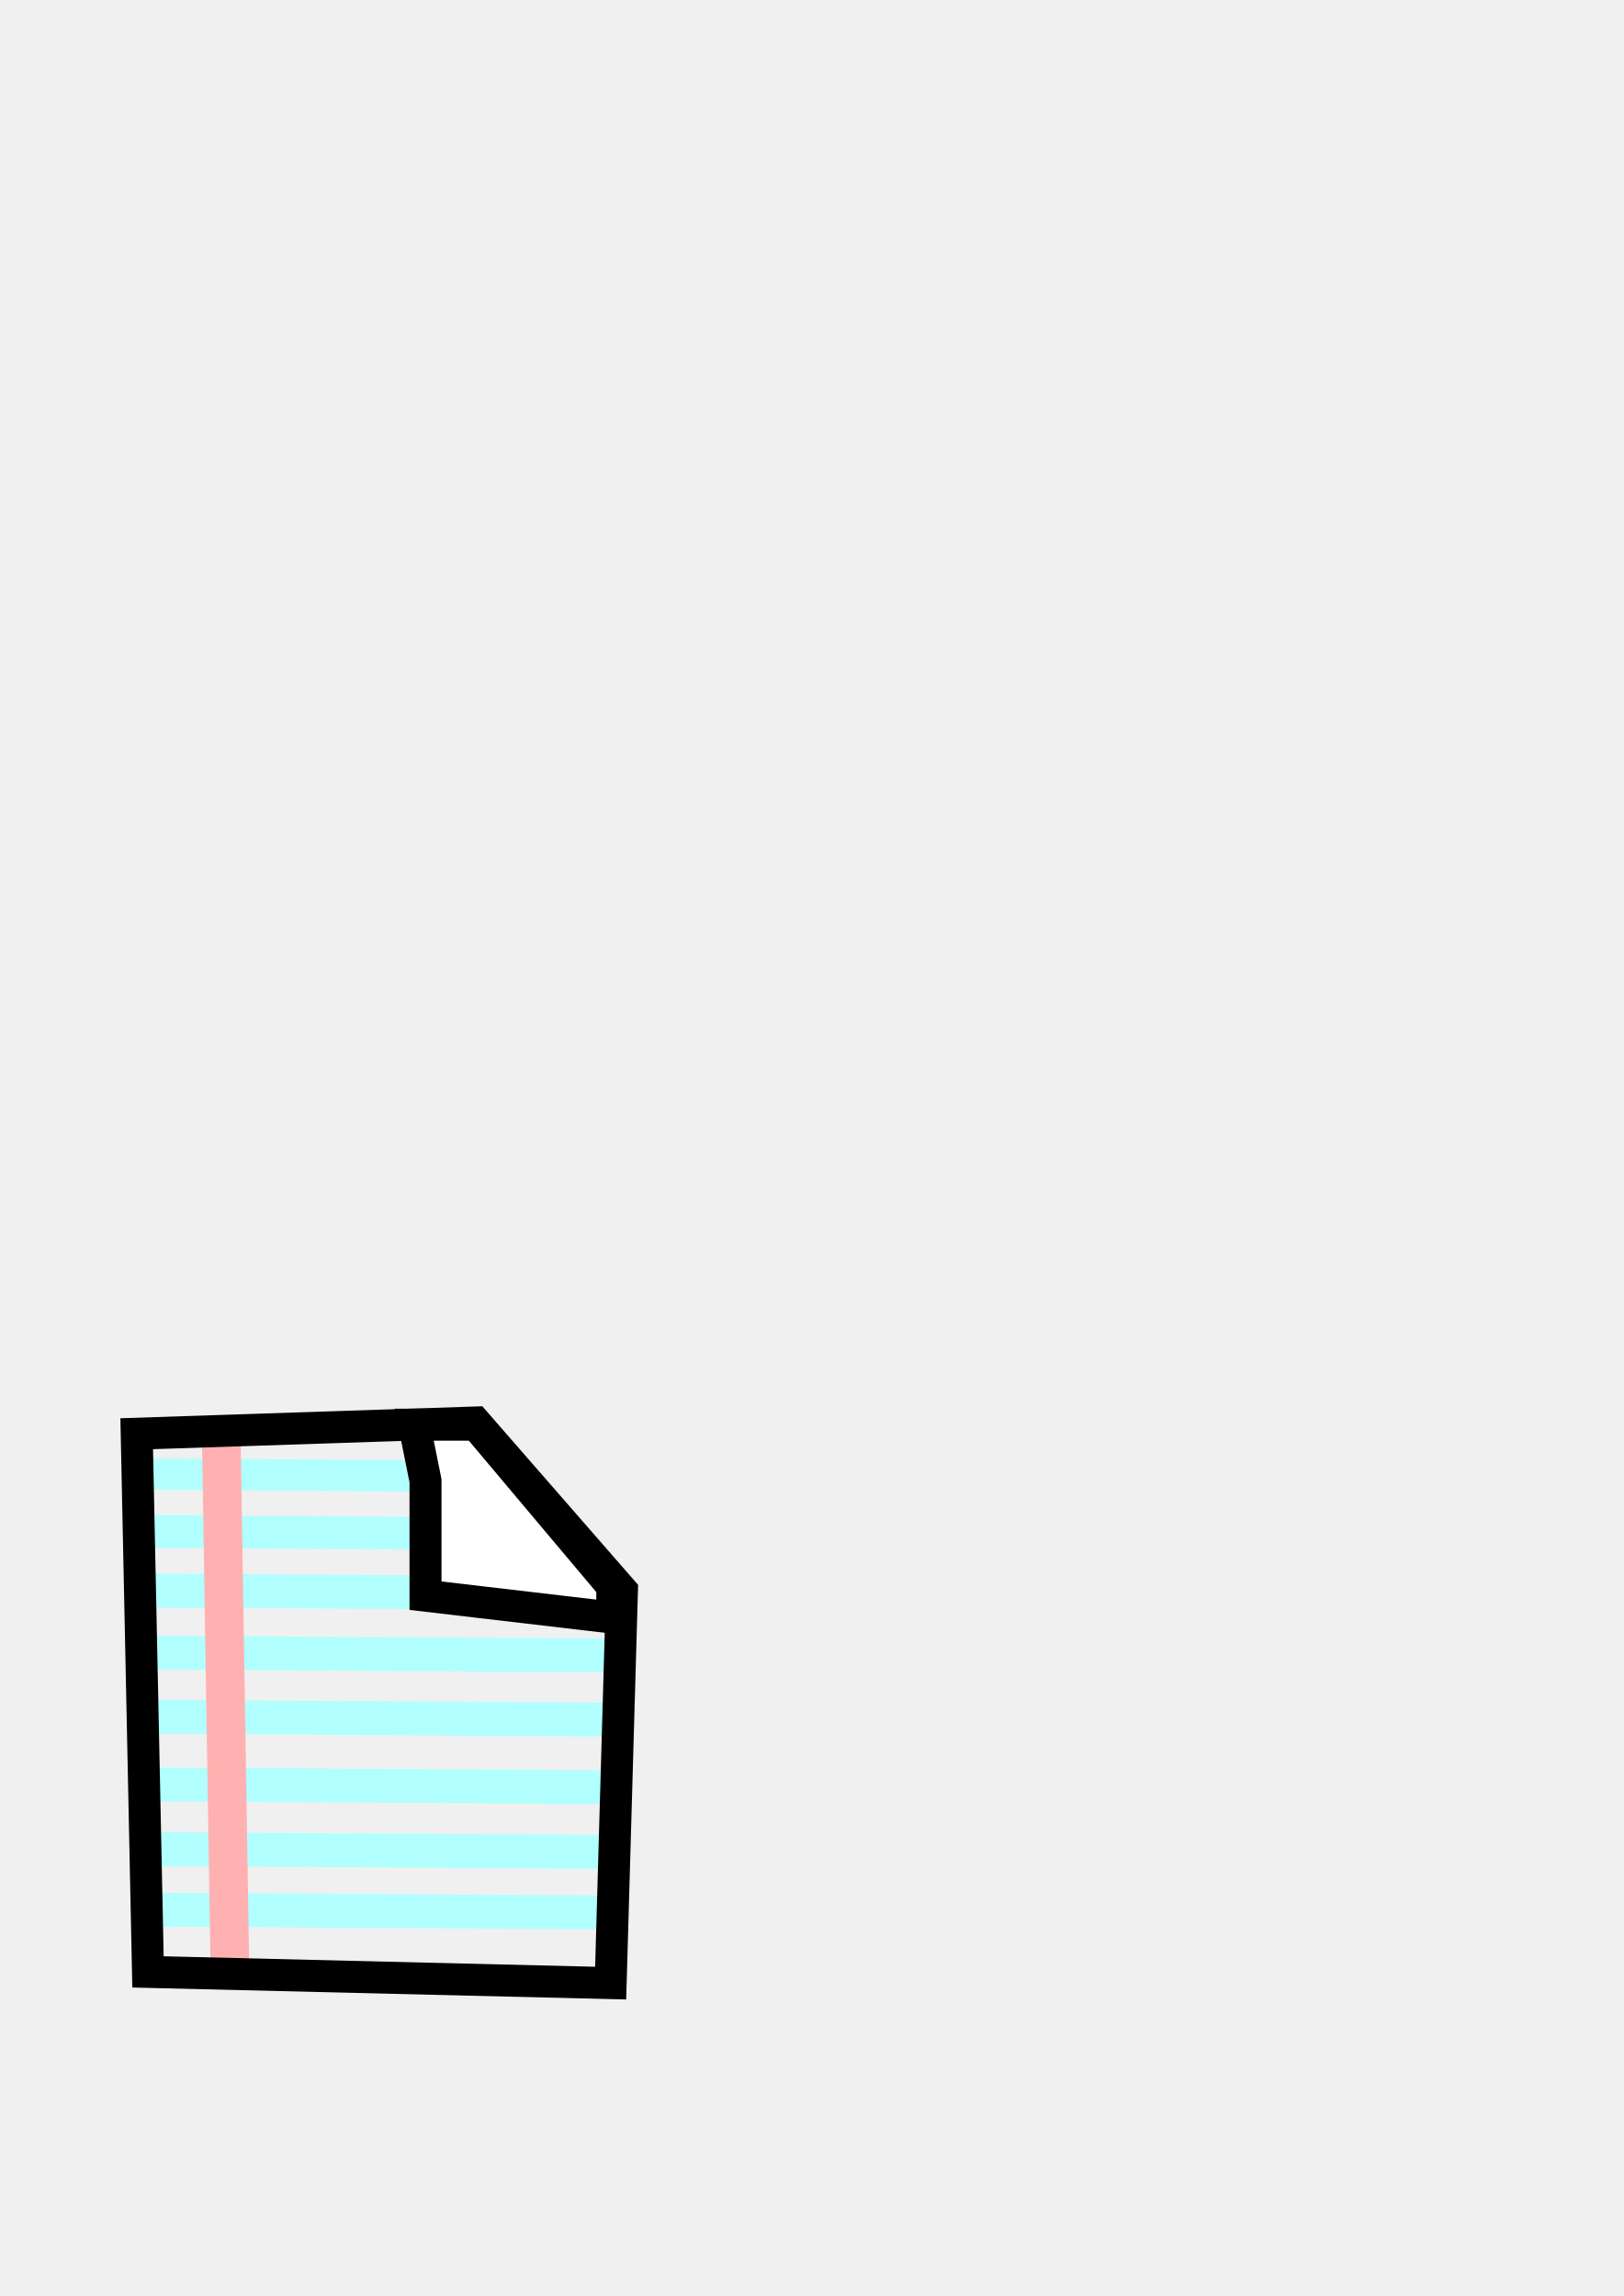
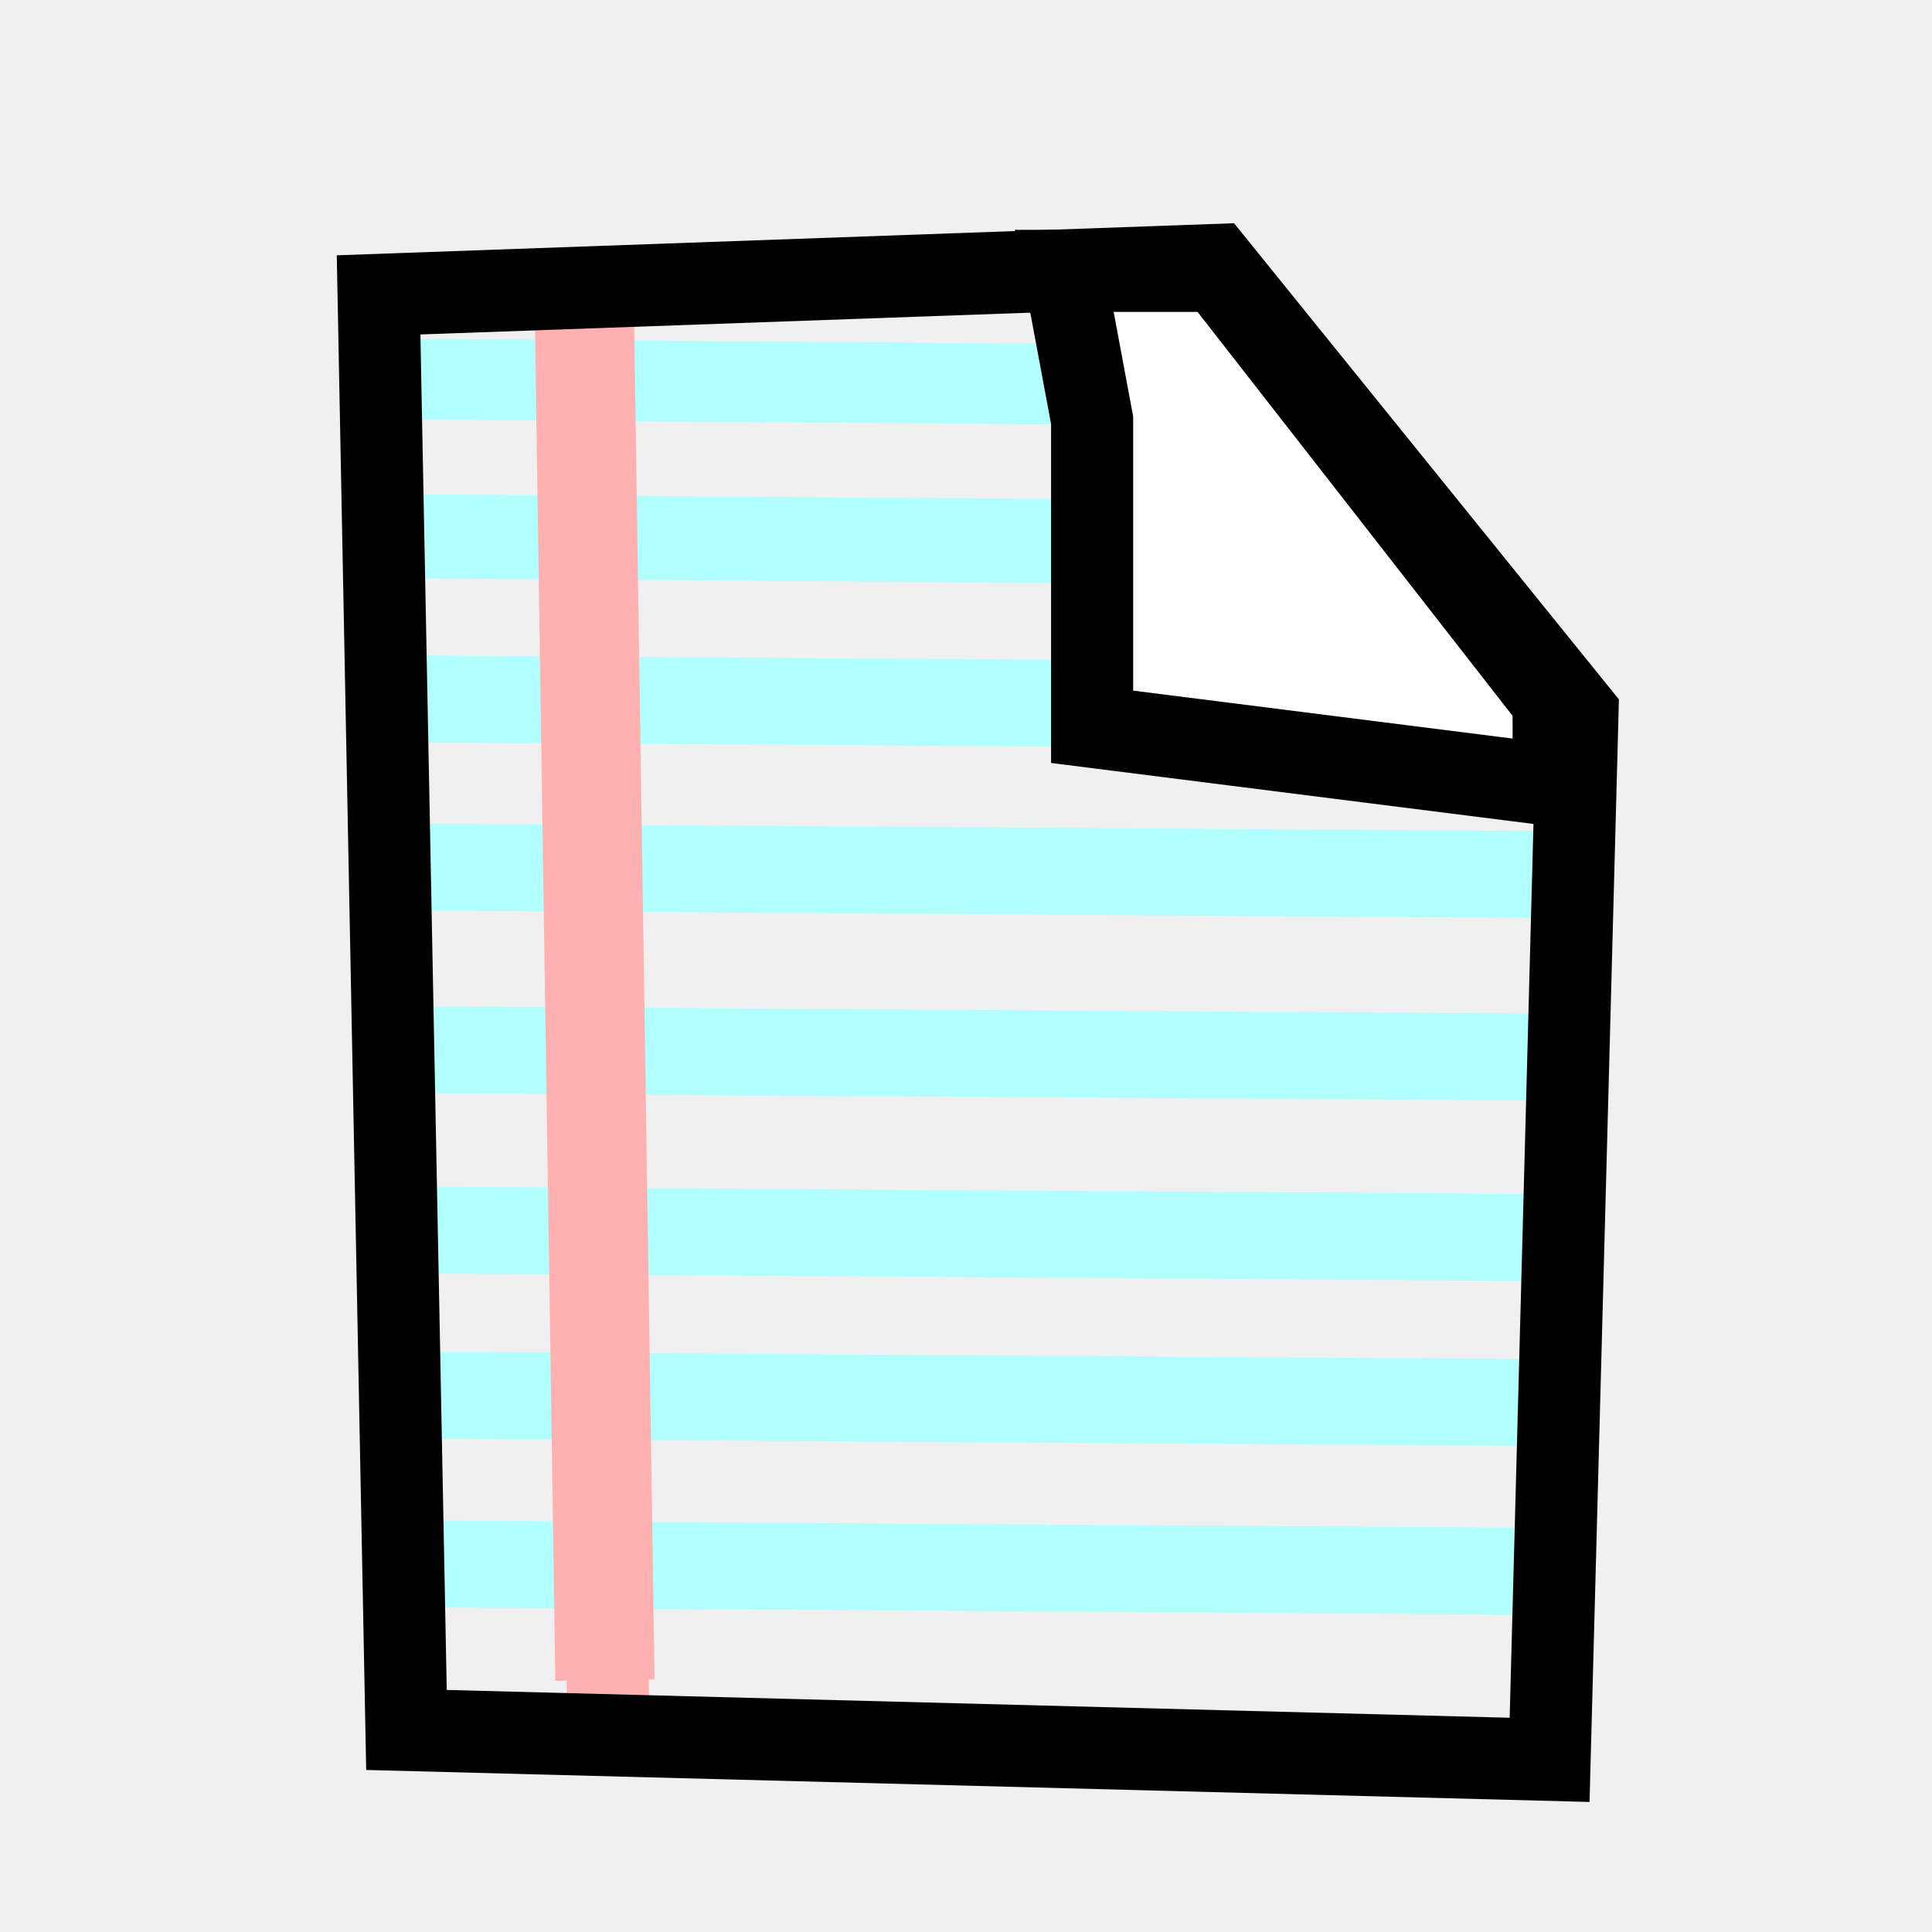
- <svg xmlns="http://www.w3.org/2000/svg" xmlns:xlink="http://www.w3.org/1999/xlink" id="svg1340" width="210mm" height="297mm">
+ <svg xmlns="http://www.w3.org/2000/svg" xmlns:xlink="http://www.w3.org/1999/xlink" id="svg1340" width="400" height="400" version="1.0">
  <defs id="defs1343">
-     <linearGradient xlink:href="#linearGradient2244" id="linearGradient3208" x1="13.928" y1="835.489" x2="164.147" y2="758.887" gradientUnits="userSpaceOnUse" />
-     <linearGradient id="linearGradient3307">
-       <stop style="stop-color:#b2b10d;stop-opacity:1;" offset="0" id="stop3309" />
-       <stop style="stop-color:#b77a16;stop-opacity:1;" offset="1" id="stop3311" />
-     </linearGradient>
-     <linearGradient id="linearGradient17275">
-       <stop style="stop-color:#ffb300;stop-opacity:1;" offset="0" id="stop17277" />
-       <stop style="stop-color:#978b71;stop-opacity:1;" offset="1" id="stop17279" />
-     </linearGradient>
-     <linearGradient id="linearGradient17267">
-       <stop style="stop-color:#ffeb00;stop-opacity:1;" offset="0" id="stop17269" />
-       <stop style="stop-color:#e3ad1a;stop-opacity:1;" offset="1" id="stop17271" />
-     </linearGradient>
    <linearGradient id="linearGradient9578">
      <stop style="stop-color:#ffffff;stop-opacity:1;" offset="0" id="stop9580" />
      <stop style="stop-color:#d3d3d3;stop-opacity:1;" offset="1" id="stop9582" />
    </linearGradient>
+     <linearGradient xlink:href="#linearGradient2250" id="linearGradient3336" x1="-231.198" y1="227.093" x2="-54.282" y2="245.46" gradientUnits="userSpaceOnUse" gradientTransform="translate(308.8946,-111.4211)" />
    <linearGradient id="linearGradient2250">
      <stop style="stop-color:#ff0000;stop-opacity:1;" offset="0" id="stop2252" />
      <stop style="stop-color:#850000;stop-opacity:1;" offset="1" id="stop2254" />
    </linearGradient>
    <linearGradient id="linearGradient2244">
      <stop id="stop2246" offset="0" style="stop-color:#6fff58;stop-opacity:1;" />
      <stop id="stop2248" offset="1" style="stop-color:#327e29;stop-opacity:1;" />
    </linearGradient>
    <linearGradient id="linearGradient2232">
      <stop style="stop-color:#0030ff;stop-opacity:1;" offset="0" id="stop2234" />
      <stop style="stop-color:#02116f;stop-opacity:1;" offset="1" id="stop2236" />
    </linearGradient>
-     <linearGradient xlink:href="#linearGradient17267" id="linearGradient17273" x1="301.051" y1="880.098" x2="383.51" y2="938.793" gradientUnits="userSpaceOnUse" />
-     <linearGradient xlink:href="#linearGradient17275" id="linearGradient17281" x1="250.024" y1="938.761" x2="297.127" y2="1022.327" gradientUnits="userSpaceOnUse" />
-     <linearGradient xlink:href="#linearGradient3307" id="linearGradient3313" x1="262.135" y1="928.009" x2="365.602" y2="928.009" gradientUnits="userSpaceOnUse" />
-     <linearGradient gradientUnits="userSpaceOnUse" y2="928.009" x2="365.602" y1="928.009" x1="262.135" id="linearGradient7701" xlink:href="#linearGradient3307" />
-     <linearGradient gradientUnits="userSpaceOnUse" y2="1022.327" x2="297.127" y1="938.761" x1="250.024" id="linearGradient7699" xlink:href="#linearGradient17275" />
-     <linearGradient gradientUnits="userSpaceOnUse" y2="938.793" x2="383.51" y1="880.098" x1="301.051" id="linearGradient7697" xlink:href="#linearGradient17267" />
-     <linearGradient id="linearGradient7691">
-       <stop id="stop7693" offset="0" style="stop-color:#0030ff;stop-opacity:1;" />
-       <stop id="stop7695" offset="1" style="stop-color:#02116f;stop-opacity:1;" />
-     </linearGradient>
-     <linearGradient id="linearGradient7685">
-       <stop style="stop-color:#6fff58;stop-opacity:1;" offset="0" id="stop7687" />
-       <stop style="stop-color:#327e29;stop-opacity:1;" offset="1" id="stop7689" />
-     </linearGradient>
-     <linearGradient id="linearGradient7679">
-       <stop id="stop7681" offset="0" style="stop-color:#ff0000;stop-opacity:1;" />
-       <stop id="stop7683" offset="1" style="stop-color:#850000;stop-opacity:1;" />
-     </linearGradient>
-     <linearGradient id="linearGradient7673">
-       <stop id="stop7675" offset="0" style="stop-color:#ffffff;stop-opacity:1;" />
-       <stop id="stop7677" offset="1" style="stop-color:#d3d3d3;stop-opacity:1;" />
-     </linearGradient>
-     <linearGradient id="linearGradient7667">
-       <stop id="stop7669" offset="0" style="stop-color:#ffeb00;stop-opacity:1;" />
-       <stop id="stop7671" offset="1" style="stop-color:#e3ad1a;stop-opacity:1;" />
-     </linearGradient>
-     <linearGradient id="linearGradient7661">
-       <stop id="stop7663" offset="0" style="stop-color:#ffb300;stop-opacity:1;" />
-       <stop id="stop7665" offset="1" style="stop-color:#978b71;stop-opacity:1;" />
-     </linearGradient>
-     <linearGradient id="linearGradient7655">
-       <stop id="stop7657" offset="0" style="stop-color:#b2b10d;stop-opacity:1;" />
-       <stop id="stop7659" offset="1" style="stop-color:#b77a16;stop-opacity:1;" />
-     </linearGradient>
+     <linearGradient xlink:href="#linearGradient2250" id="linearGradient1913" gradientUnits="userSpaceOnUse" gradientTransform="translate(308.8946,-111.4211)" x1="-231.198" y1="227.093" x2="-54.282" y2="245.46" />
+     <linearGradient xlink:href="#linearGradient2250" id="linearGradient1899" gradientUnits="userSpaceOnUse" gradientTransform="matrix(1.046474,0,0,1.129193,304.9935,-155.0627)" x1="-231.198" y1="227.093" x2="-54.282" y2="245.46" />
  </defs>
-   <path style="fill:none;fill-opacity:1.0;fill-rule:evenodd;stroke:none;stroke-width:15.634px;stroke-linecap:butt;stroke-linejoin:miter;stroke-opacity:1" d="M 343.813,989.626 L 117.651,984.144 L 112.135,721.02 L 277.619,715.539 L 349.329,797.765 L 343.813,989.626 z " id="path8703" />
-   <path style="fill:#b1ffff;fill-opacity:1;fill-rule:evenodd;stroke:#b1ffff;stroke-width:16.557px;stroke-linecap:butt;stroke-linejoin:miter;stroke-opacity:1" d="M 70.511,777.598 L 293.22,778.969 L 70.511,777.598 z " id="path3425" />
-   <path style="fill:#b1ffff;fill-opacity:1;fill-rule:evenodd;stroke:#b1ffff;stroke-width:15.996px;stroke-linecap:butt;stroke-linejoin:miter;stroke-opacity:1" d="M 73.136,748.748 L 281.029,750.119 L 73.136,748.748 z " id="path3427" />
-   <path style="fill:none;fill-opacity:1;fill-rule:evenodd;stroke:none;stroke-width:15.634px;stroke-linecap:butt;stroke-linejoin:miter;stroke-opacity:1" d="M 435.681,945.061 L 209.519,939.58 L 204.003,676.456 L 369.488,670.974 L 441.198,753.2 L 435.681,945.061 z " id="path7728" />
-   <path style="fill:#b1ffff;fill-opacity:1;fill-rule:evenodd;stroke:#b1ffff;stroke-width:16.557px;stroke-linecap:butt;stroke-linejoin:miter;stroke-opacity:1" d="M 73.014,807.965 L 295.723,809.335 L 73.014,807.965 z " id="path4226" />
-   <path style="fill:#b1ffff;fill-opacity:1;fill-rule:evenodd;stroke:#b1ffff;stroke-width:16.557px;stroke-linecap:butt;stroke-linejoin:miter;stroke-opacity:1" d="M 74.663,839.359 L 297.372,840.729 L 74.663,839.359 z " id="path5976" />
-   <path style="fill:#b1ffff;fill-opacity:1;fill-rule:evenodd;stroke:#b1ffff;stroke-width:16.557px;stroke-linecap:butt;stroke-linejoin:miter;stroke-opacity:1" d="M 75.366,872.421 L 298.075,873.791 L 75.366,872.421 z " id="path5978" />
-   <path style="fill:#b1ffff;fill-opacity:1;fill-rule:evenodd;stroke:#b1ffff;stroke-width:16.557px;stroke-linecap:butt;stroke-linejoin:miter;stroke-opacity:1" d="M 72.552,933.621 L 295.262,934.991 L 72.552,933.621 z " id="path5982" />
-   <path style="fill:#b1ffff;fill-opacity:1;fill-rule:evenodd;stroke:#b1ffff;stroke-width:16.557px;stroke-linecap:butt;stroke-linejoin:miter;stroke-opacity:1" d="M 78.883,904.076 L 301.593,905.446 L 78.883,904.076 z " id="path5980" />
-   <path style="fill:#b1ffff;fill-opacity:1;fill-rule:evenodd;stroke:#b1ffff;stroke-width:15.379px;stroke-linecap:butt;stroke-linejoin:miter;stroke-opacity:1" d="M 63.939,720.602 L 256.09,721.972 L 63.939,720.602 z " id="path3429" />
-   <path style="fill:#ffb1b1;fill-opacity:1;fill-rule:evenodd;stroke:#ffb1b1;stroke-width:18.901px;stroke-linecap:butt;stroke-linejoin:miter;stroke-opacity:1" d="M 112.335,959.198 L 108.198,704.823 L 112.335,959.198 z " id="path4228" />
-   <path style="fill:none;fill-opacity:1;fill-rule:evenodd;stroke:#000000;stroke-width:15.634px;stroke-linecap:butt;stroke-linejoin:miter;stroke-opacity:1" d="M 298.505,969.548 L 72.343,964.067 L 66.826,700.943 L 232.311,695.461 L 304.021,777.687 L 298.505,969.548 z " id="path4212" />
-   <path style="fill:#ffffff;fill-opacity:1;fill-rule:evenodd;stroke:none;stroke-width:15.634px;stroke-linecap:butt;stroke-linejoin:miter;stroke-opacity:1" d="M 204.611,699.011 L 210.128,726.419 L 210.127,782.607 L 301.45,793.305 L 301.423,778.001 L 234.95,699.011 L 204.611,699.011 z " id="path3431" />
-   <path style="fill:none;fill-opacity:0.75;fill-rule:evenodd;stroke:#000000;stroke-width:15.634px;stroke-linecap:butt;stroke-linejoin:miter;stroke-opacity:1" d="M 202.48,696.54 L 207.997,723.949 L 207.997,780.137 L 299.32,790.834 L 299.292,775.53 L 232.819,696.54 L 202.48,696.54 z " id="path4216" />
+   <path style="fill:#b1ffff;fill-opacity:1;fill-rule:evenodd;stroke:#b1ffff;stroke-width:17.998px;stroke-linecap:butt;stroke-linejoin:miter;stroke-opacity:1" d="M 85.164,144.698 L 318.224,146.245 L 85.164,144.698 z " id="path3588" />
+   <path style="fill:#b1ffff;fill-opacity:1;fill-rule:evenodd;stroke:#b1ffff;stroke-width:17.389px;stroke-linecap:butt;stroke-linejoin:miter;stroke-opacity:1" d="M 78.341,110.997 L 295.897,112.545 L 78.341,110.997 z " id="path3590" />
+   <path style="fill:#b1ffff;fill-opacity:1;fill-rule:evenodd;stroke:#b1ffff;stroke-width:16.718px;stroke-linecap:butt;stroke-linejoin:miter;stroke-opacity:1" d="M 74.606,78.42 L 275.688,79.967 L 74.606,78.42 z " id="path3592" />
+   <path style="fill:none;fill-opacity:1;fill-rule:evenodd;stroke:none;stroke-width:15.634px;stroke-linecap:butt;stroke-linejoin:miter;stroke-opacity:1" d="M 320.713,362.545 L 84.041,356.355 L 78.268,59.237 L 251.443,53.047 L 326.486,145.897 L 320.713,362.545 z " id="path8703" />
+   <path style="fill:#b1ffff;fill-opacity:1;fill-rule:evenodd;stroke:#b1ffff;stroke-width:17.998px;stroke-linecap:butt;stroke-linejoin:miter;stroke-opacity:1" d="M 85.111,288.839 L 318.171,290.386 L 85.111,288.839 z " id="path5980" />
+   <path style="fill:#b1ffff;fill-opacity:1;fill-rule:evenodd;stroke:#b1ffff;stroke-width:17.998px;stroke-linecap:butt;stroke-linejoin:miter;stroke-opacity:1" d="M 85.594,179.516 L 318.653,181.063 L 85.594,179.516 z " id="path4226" />
+   <path style="fill:#b1ffff;fill-opacity:1;fill-rule:evenodd;stroke:#b1ffff;stroke-width:17.998px;stroke-linecap:butt;stroke-linejoin:miter;stroke-opacity:1" d="M 88.056,217.349 L 321.115,218.896 L 88.056,217.349 z " id="path5976" />
+   <path style="fill:#b1ffff;fill-opacity:1;fill-rule:evenodd;stroke:#b1ffff;stroke-width:17.998px;stroke-linecap:butt;stroke-linejoin:miter;stroke-opacity:1" d="M 87.32,254.682 L 320.379,256.23 L 87.32,254.682 z " id="path5978" />
+   <path style="fill:#b1ffff;fill-opacity:1;fill-rule:evenodd;stroke:#b1ffff;stroke-width:17.998px;stroke-linecap:butt;stroke-linejoin:miter;stroke-opacity:1" d="M 85.847,323.789 L 318.907,325.337 L 85.847,323.789 z " id="path5982" />
+   <path style="fill:#ffb1b1;fill-opacity:1;fill-rule:evenodd;stroke:#ffb1b1;stroke-width:16.995px;stroke-linecap:butt;stroke-linejoin:miter;stroke-opacity:1" d="M 126.006,356.744 L 121.677,160.214 L 126.006,356.744 z " id="path4228" />
+   <path style="fill:#ffb1b1;fill-opacity:1;fill-rule:evenodd;stroke:#ffb1b1;stroke-width:20.546px;stroke-linecap:butt;stroke-linejoin:miter;stroke-opacity:1" d="M 125.251,347.841 L 120.922,60.603 L 125.251,347.841 z " id="path3594" />
+   <path style="fill:none;fill-opacity:1;fill-rule:evenodd;stroke:black;stroke-width:16.995px;stroke-linecap:butt;stroke-linejoin:miter;stroke-opacity:1" d="M 320.828,364.358 L 84.155,358.168 L 78.383,61.051 L 251.558,54.861 L 326.601,147.71 L 320.828,364.358 z " id="path4212" />
+   <path style="fill:white;fill-opacity:1;fill-rule:evenodd;stroke:none;stroke-width:15.634px;stroke-linecap:butt;stroke-linejoin:miter;stroke-opacity:1" d="M 220.489,56.622 L 226.262,87.572 L 226.262,151.019 L 321.829,163.098 L 321.8,145.817 L 252.238,56.622 L 220.489,56.622 z " id="path3431" />
+   <path style="fill:none;fill-opacity:0.75;fill-rule:evenodd;stroke:black;stroke-width:16.995px;stroke-linecap:butt;stroke-linejoin:miter;stroke-opacity:1" d="M 220.341,56.079 L 226.114,87.029 L 226.114,150.476 L 321.681,162.555 L 321.652,145.274 L 252.09,56.079 L 220.341,56.079 z " id="path4216" />
</svg>
